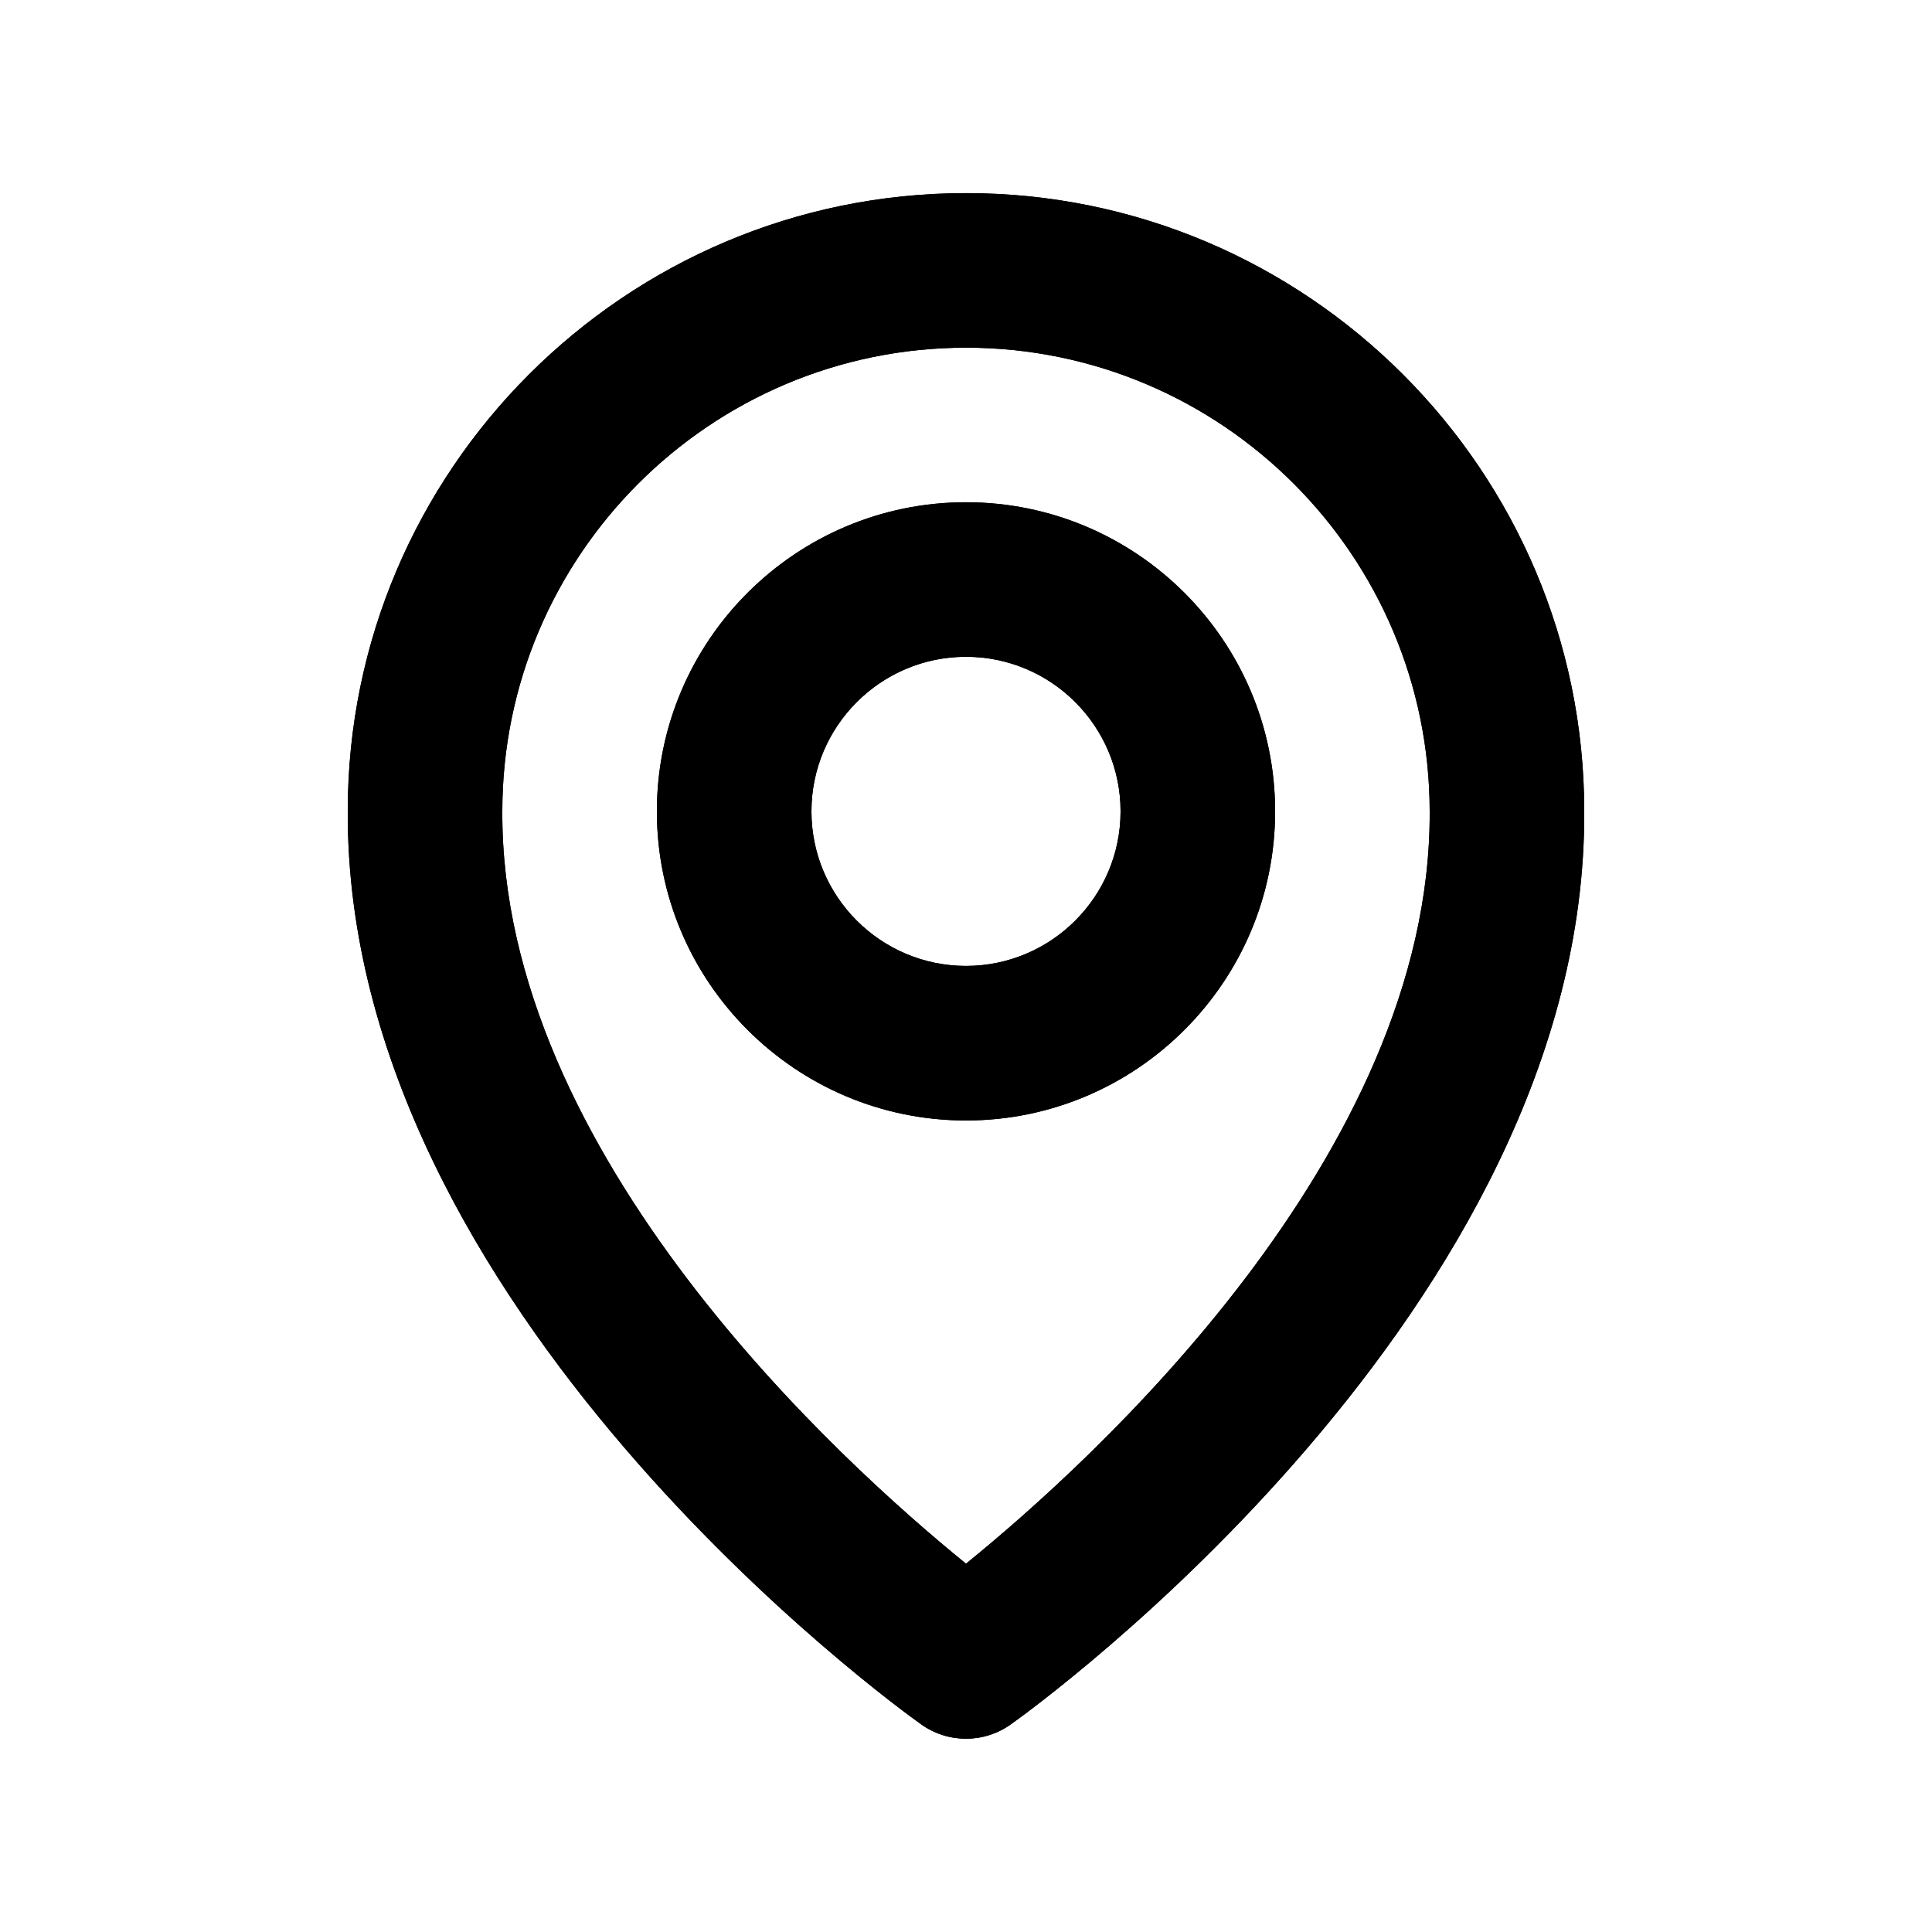
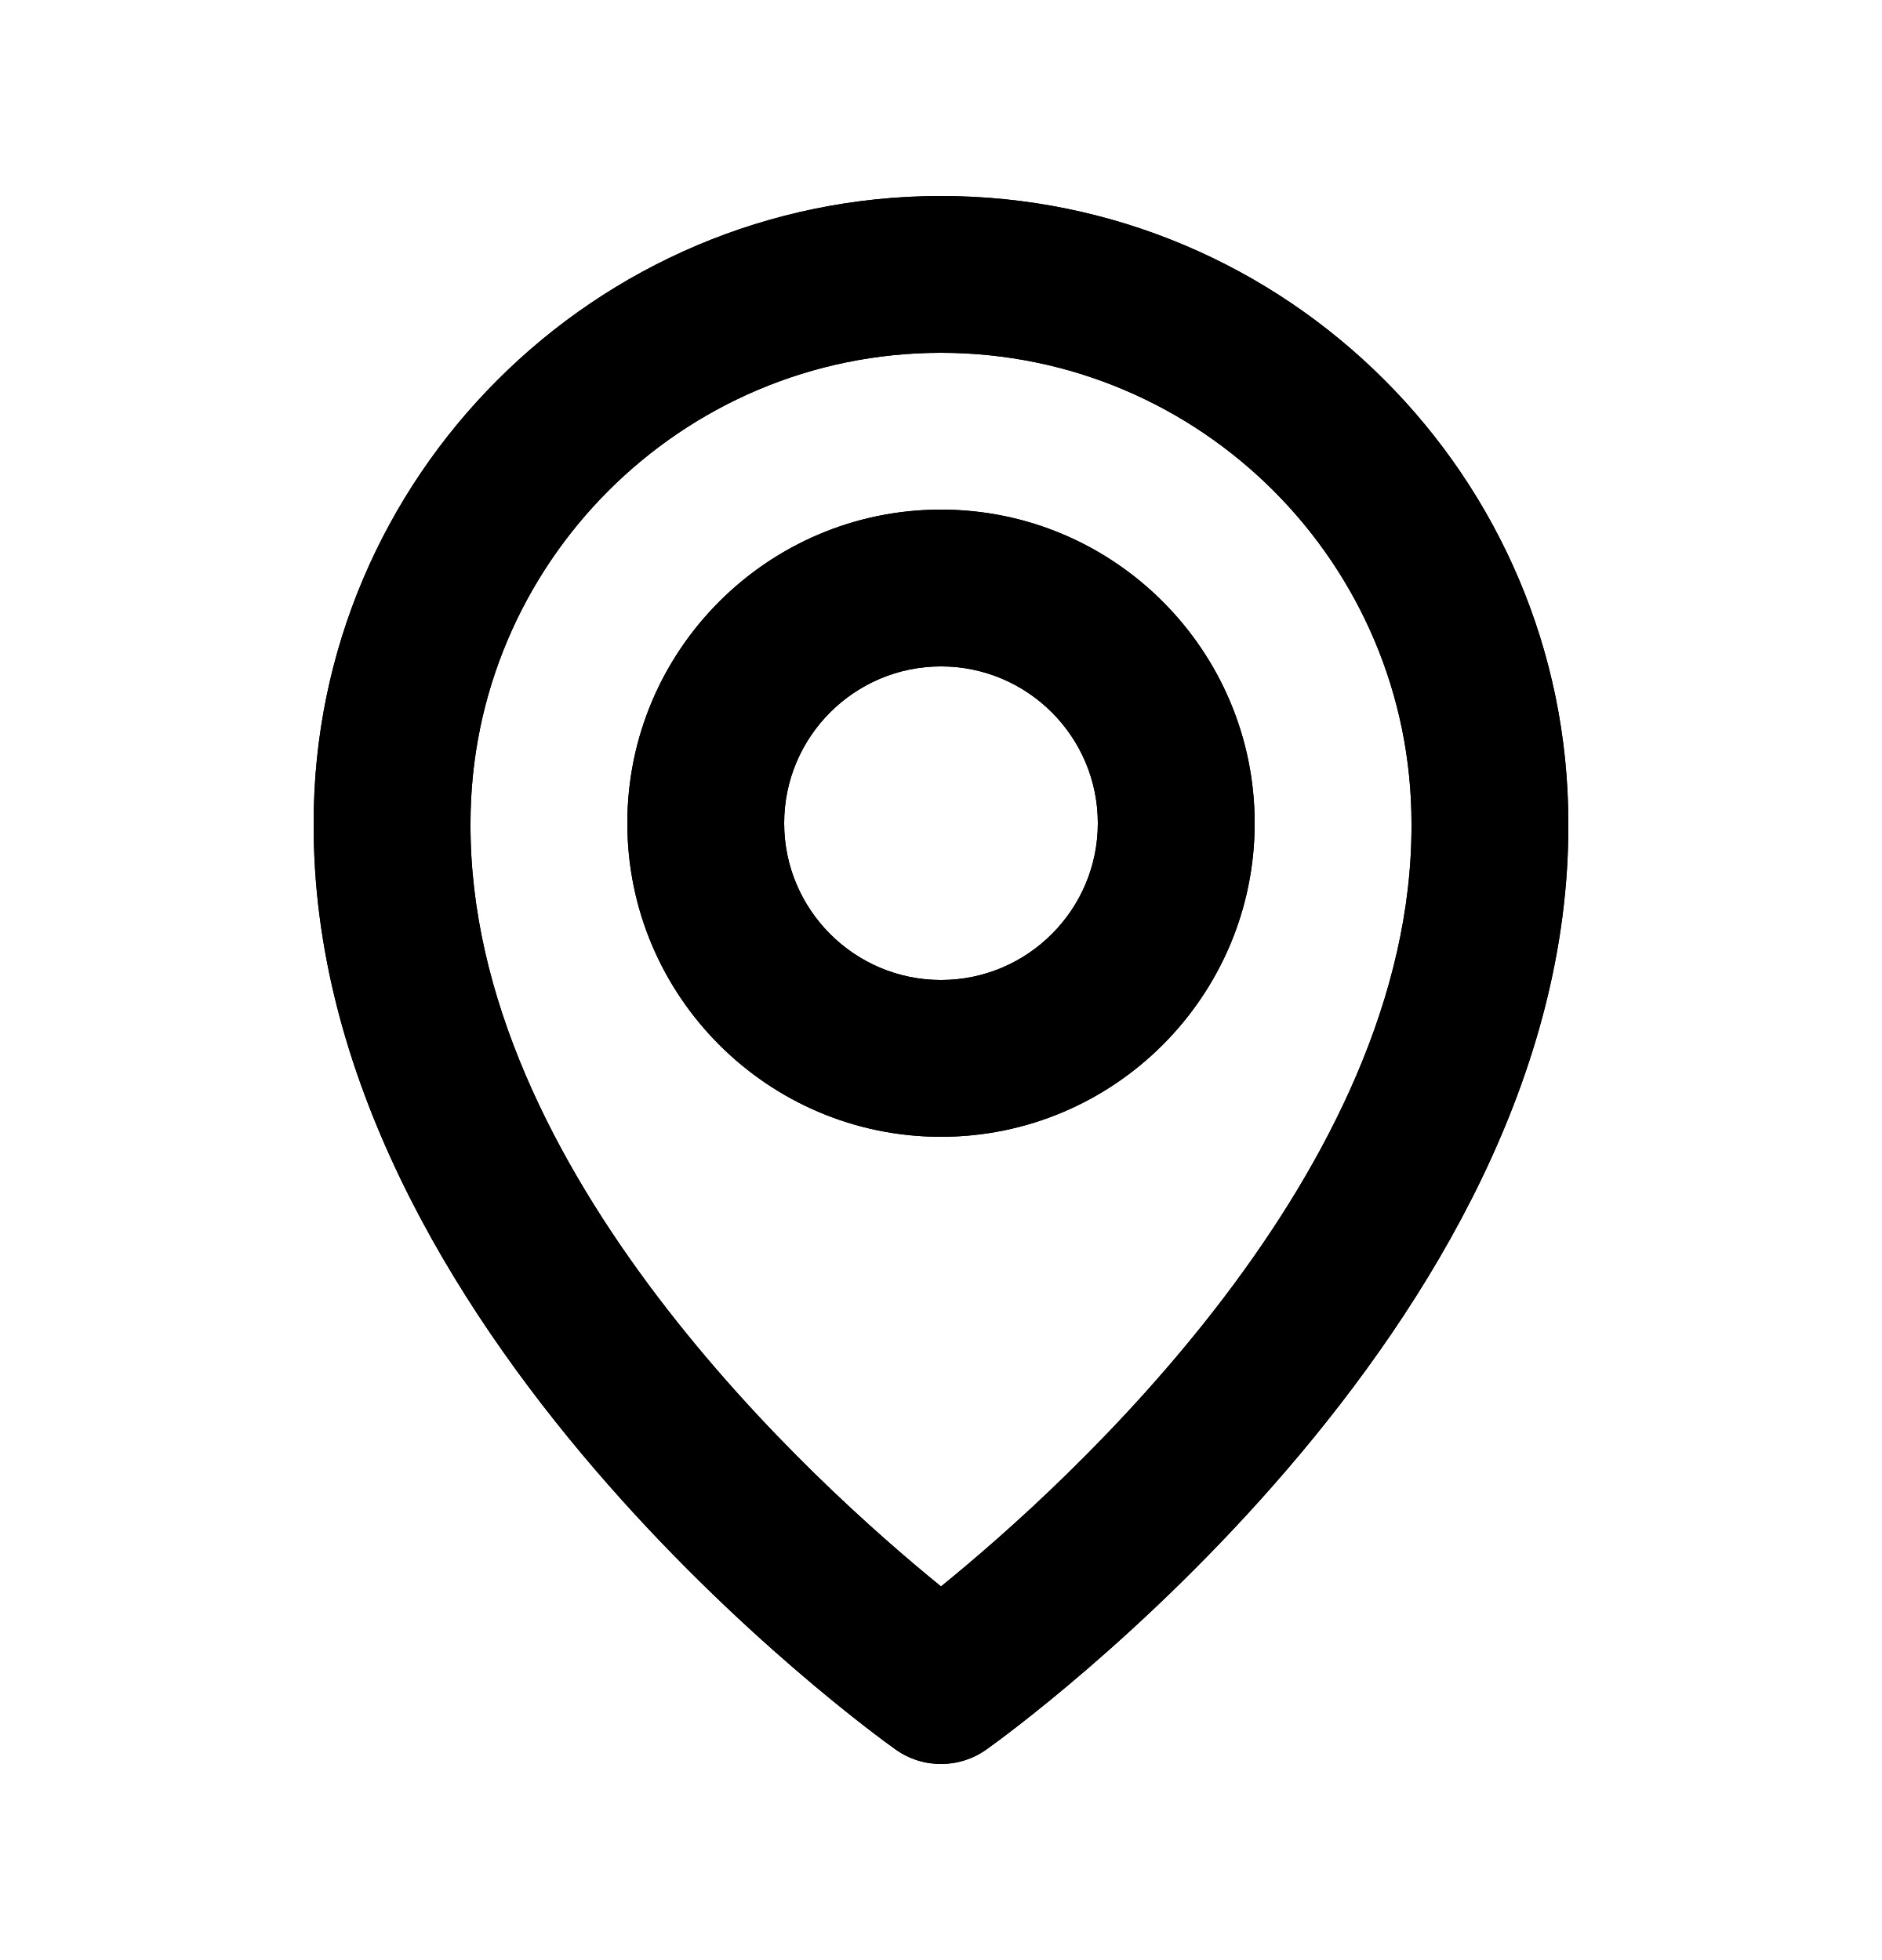
- <svg xmlns="http://www.w3.org/2000/svg" width="25" height="25" viewBox="0 0 25 25" fill="none">
-   <path d="M12.5 14.499C14.706 14.499 16.5 12.705 16.5 10.499C16.5 8.293 14.706 6.499 12.5 6.499C10.294 6.499 8.5 8.293 8.5 10.499C8.5 12.705 10.294 14.499 12.5 14.499ZM12.5 8.499C13.603 8.499 14.5 9.396 14.5 10.499C14.5 11.602 13.603 12.499 12.5 12.499C11.397 12.499 10.5 11.602 10.5 10.499C10.5 9.396 11.397 8.499 12.5 8.499ZM11.92 22.313C12.089 22.434 12.292 22.499 12.5 22.499C12.708 22.499 12.911 22.434 13.08 22.313C13.384 22.098 20.529 16.939 20.5 10.499C20.5 6.088 16.911 2.499 12.5 2.499C8.089 2.499 4.5 6.088 4.5 10.494C4.471 16.939 11.616 22.098 11.92 22.313ZM12.5 4.499C15.809 4.499 18.5 7.19 18.5 10.504C18.521 14.942 14.112 18.927 12.5 20.234C10.889 18.926 6.479 14.94 6.5 10.499C6.5 7.19 9.191 4.499 12.5 4.499Z" fill="black" />
-   <path d="M12.5 14.499C14.706 14.499 16.5 12.705 16.5 10.499C16.5 8.293 14.706 6.499 12.5 6.499C10.294 6.499 8.5 8.293 8.5 10.499C8.5 12.705 10.294 14.499 12.5 14.499ZM12.5 8.499C13.603 8.499 14.5 9.396 14.5 10.499C14.5 11.602 13.603 12.499 12.5 12.499C11.397 12.499 10.5 11.602 10.5 10.499C10.5 9.396 11.397 8.499 12.5 8.499ZM11.92 22.313C12.089 22.434 12.292 22.499 12.5 22.499C12.708 22.499 12.911 22.434 13.08 22.313C13.384 22.098 20.529 16.939 20.5 10.499C20.5 6.088 16.911 2.499 12.5 2.499C8.089 2.499 4.5 6.088 4.5 10.494C4.471 16.939 11.616 22.098 11.92 22.313ZM12.5 4.499C15.809 4.499 18.5 7.19 18.5 10.504C18.521 14.942 14.112 18.927 12.5 20.234C10.889 18.926 6.479 14.94 6.5 10.499C6.5 7.19 9.191 4.499 12.5 4.499Z" fill="black" />
+ <svg xmlns="http://www.w3.org/2000/svg" width="24" height="25" viewBox="0 0 24 25" fill="none">
+   <path d="M12 14.5C14.206 14.5 16 12.706 16 10.5C16 8.294 14.206 6.5 12 6.5C9.794 6.5 8 8.294 8 10.5C8 12.706 9.794 14.5 12 14.5ZM12 8.5C13.103 8.5 14 9.397 14 10.5C14 11.603 13.103 12.5 12 12.5C10.897 12.5 10 11.603 10 10.5C10 9.397 10.897 8.5 12 8.5ZM11.42 22.314C11.589 22.435 11.792 22.5 12 22.5C12.208 22.5 12.411 22.435 12.58 22.314C12.884 22.099 20.029 16.94 20 10.5C20 6.089 16.411 2.5 12 2.5C7.589 2.5 4 6.089 4 10.495C3.971 16.94 11.116 22.099 11.42 22.314ZM12 4.5C15.309 4.5 18 7.191 18 10.505C18.021 14.943 13.612 18.928 12 20.235C10.389 18.927 5.979 14.941 6 10.5C6 7.191 8.691 4.5 12 4.5Z" fill="black" />
+   <path d="M12 14.5C14.206 14.5 16 12.706 16 10.5C16 8.294 14.206 6.5 12 6.5C9.794 6.5 8 8.294 8 10.5C8 12.706 9.794 14.5 12 14.5ZM12 8.5C13.103 8.5 14 9.397 14 10.5C14 11.603 13.103 12.5 12 12.5C10.897 12.5 10 11.603 10 10.5C10 9.397 10.897 8.5 12 8.5ZM11.42 22.314C11.589 22.435 11.792 22.5 12 22.5C12.208 22.5 12.411 22.435 12.58 22.314C12.884 22.099 20.029 16.94 20 10.5C20 6.089 16.411 2.5 12 2.5C7.589 2.5 4 6.089 4 10.495C3.971 16.94 11.116 22.099 11.42 22.314ZM12 4.5C15.309 4.5 18 7.191 18 10.505C18.021 14.943 13.612 18.928 12 20.235C10.389 18.927 5.979 14.941 6 10.5C6 7.191 8.691 4.5 12 4.5Z" fill="black" />
</svg>
